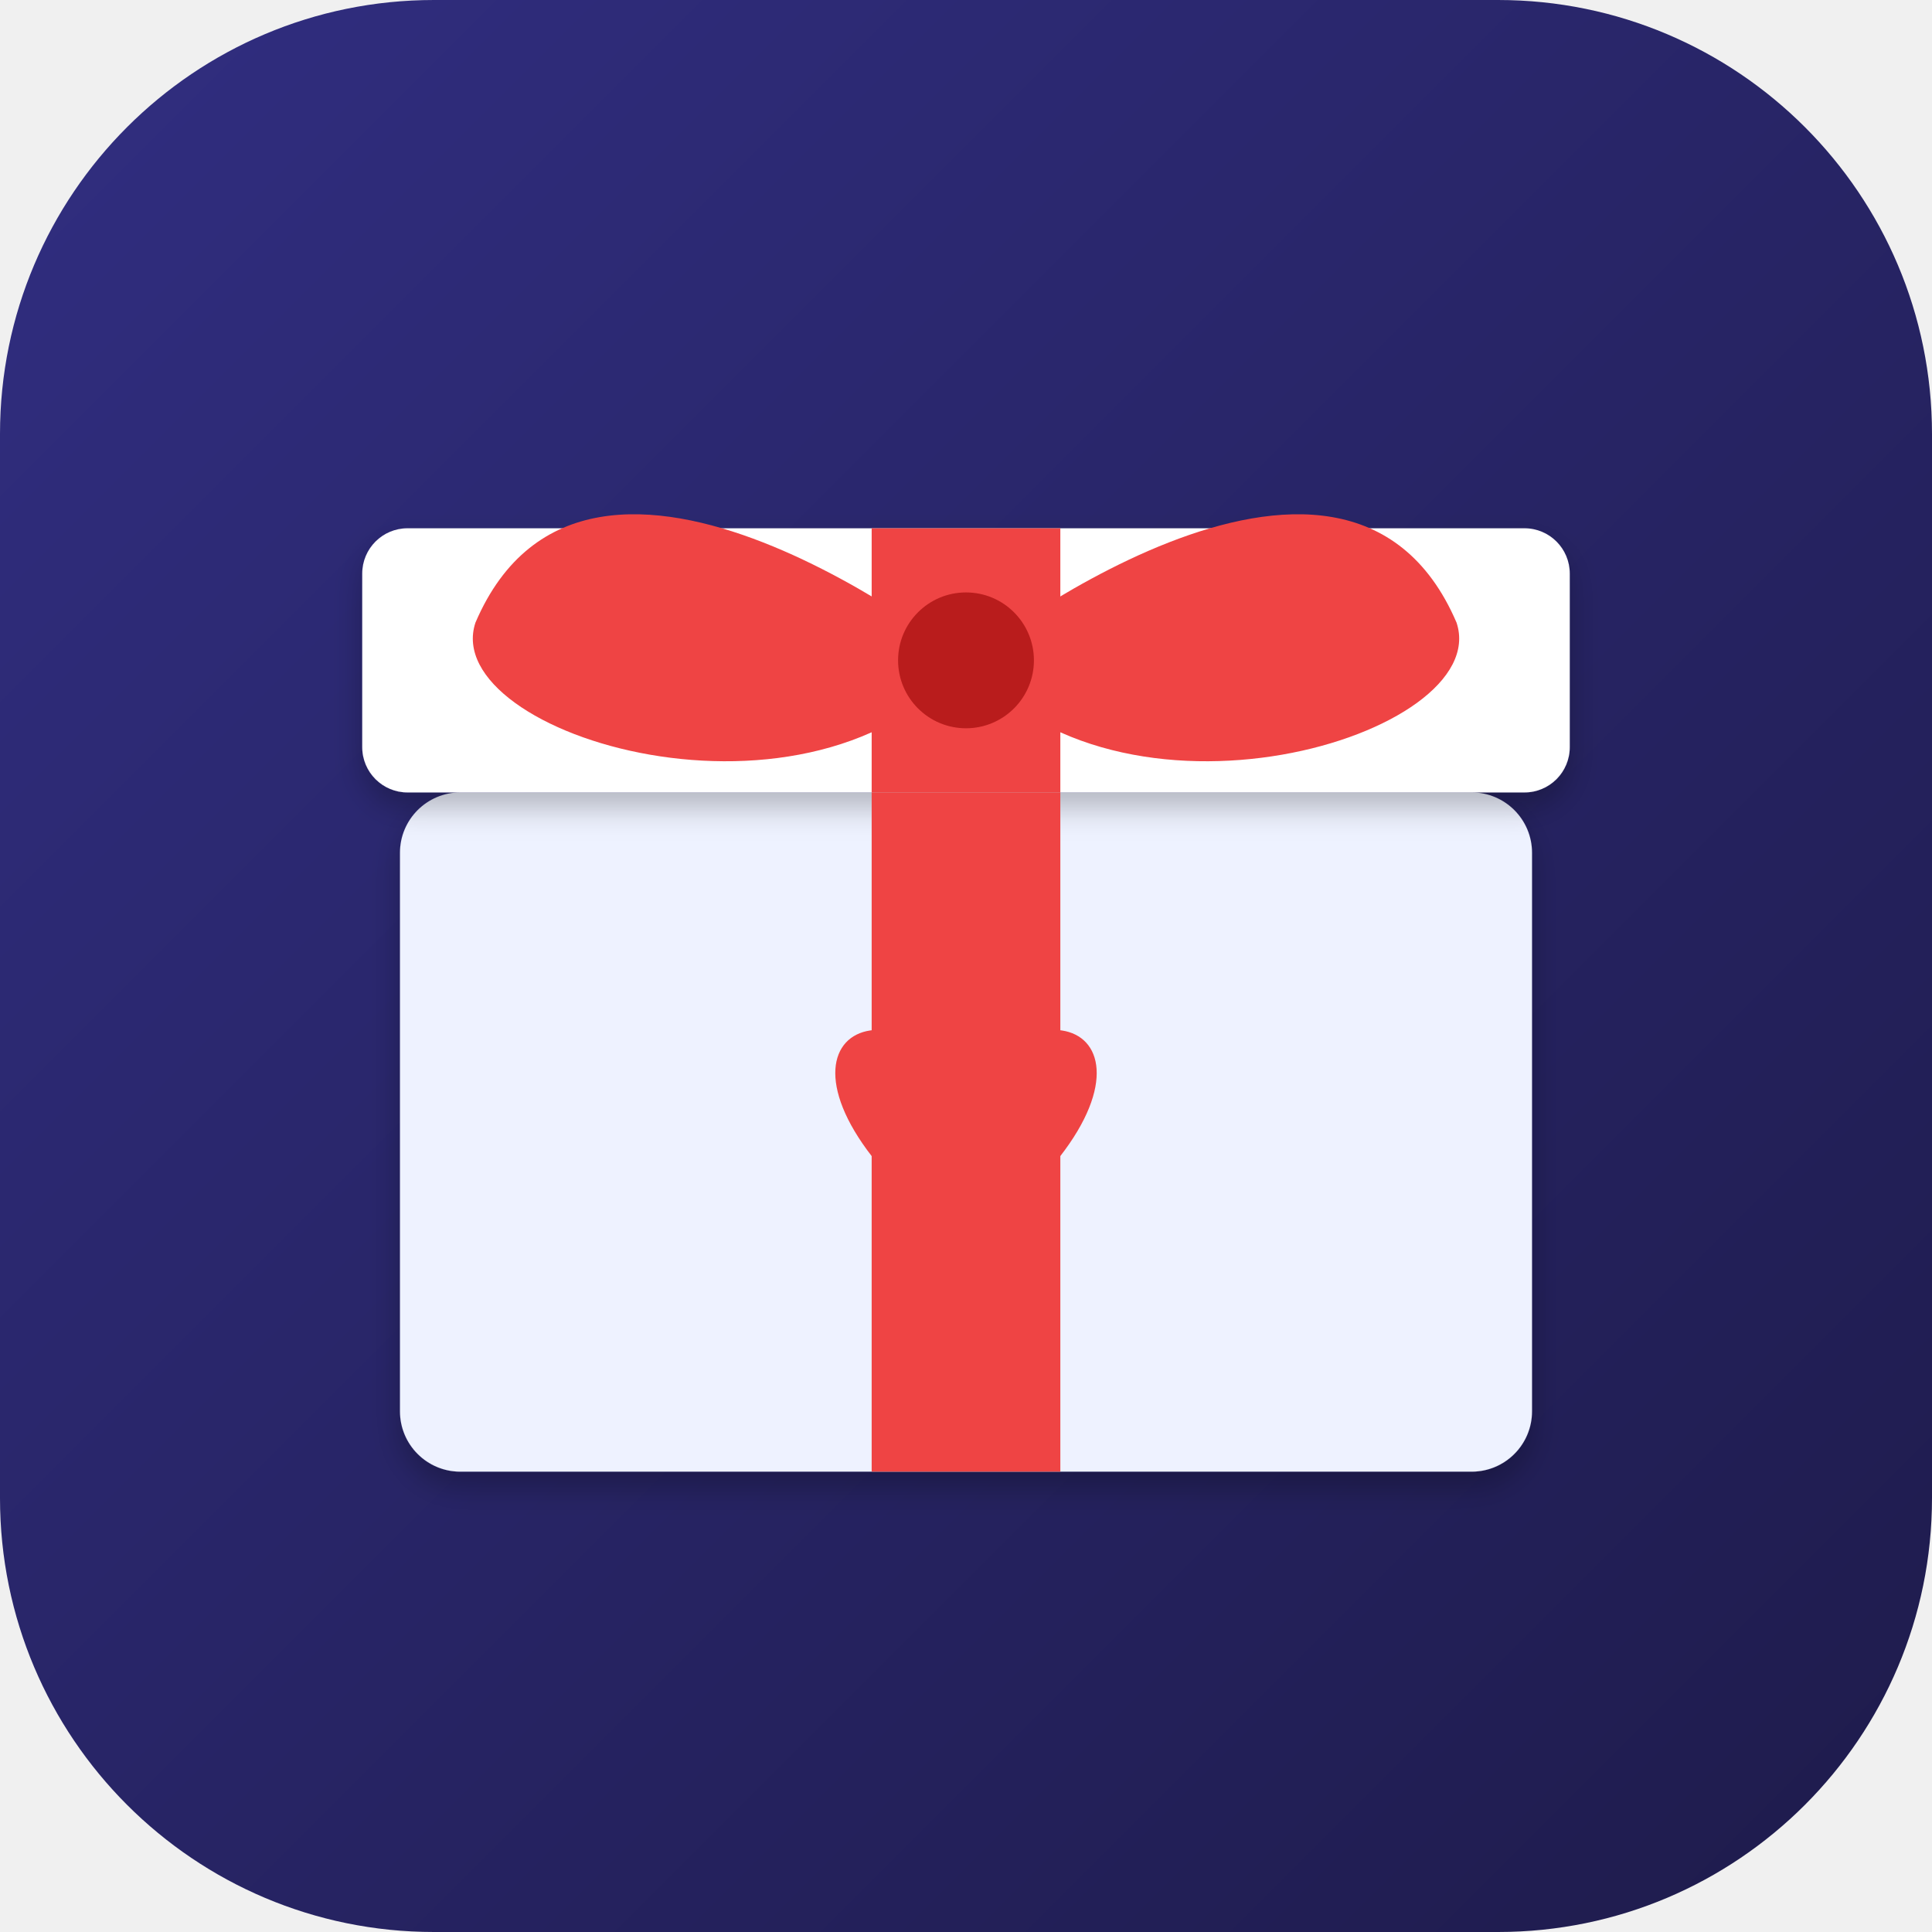
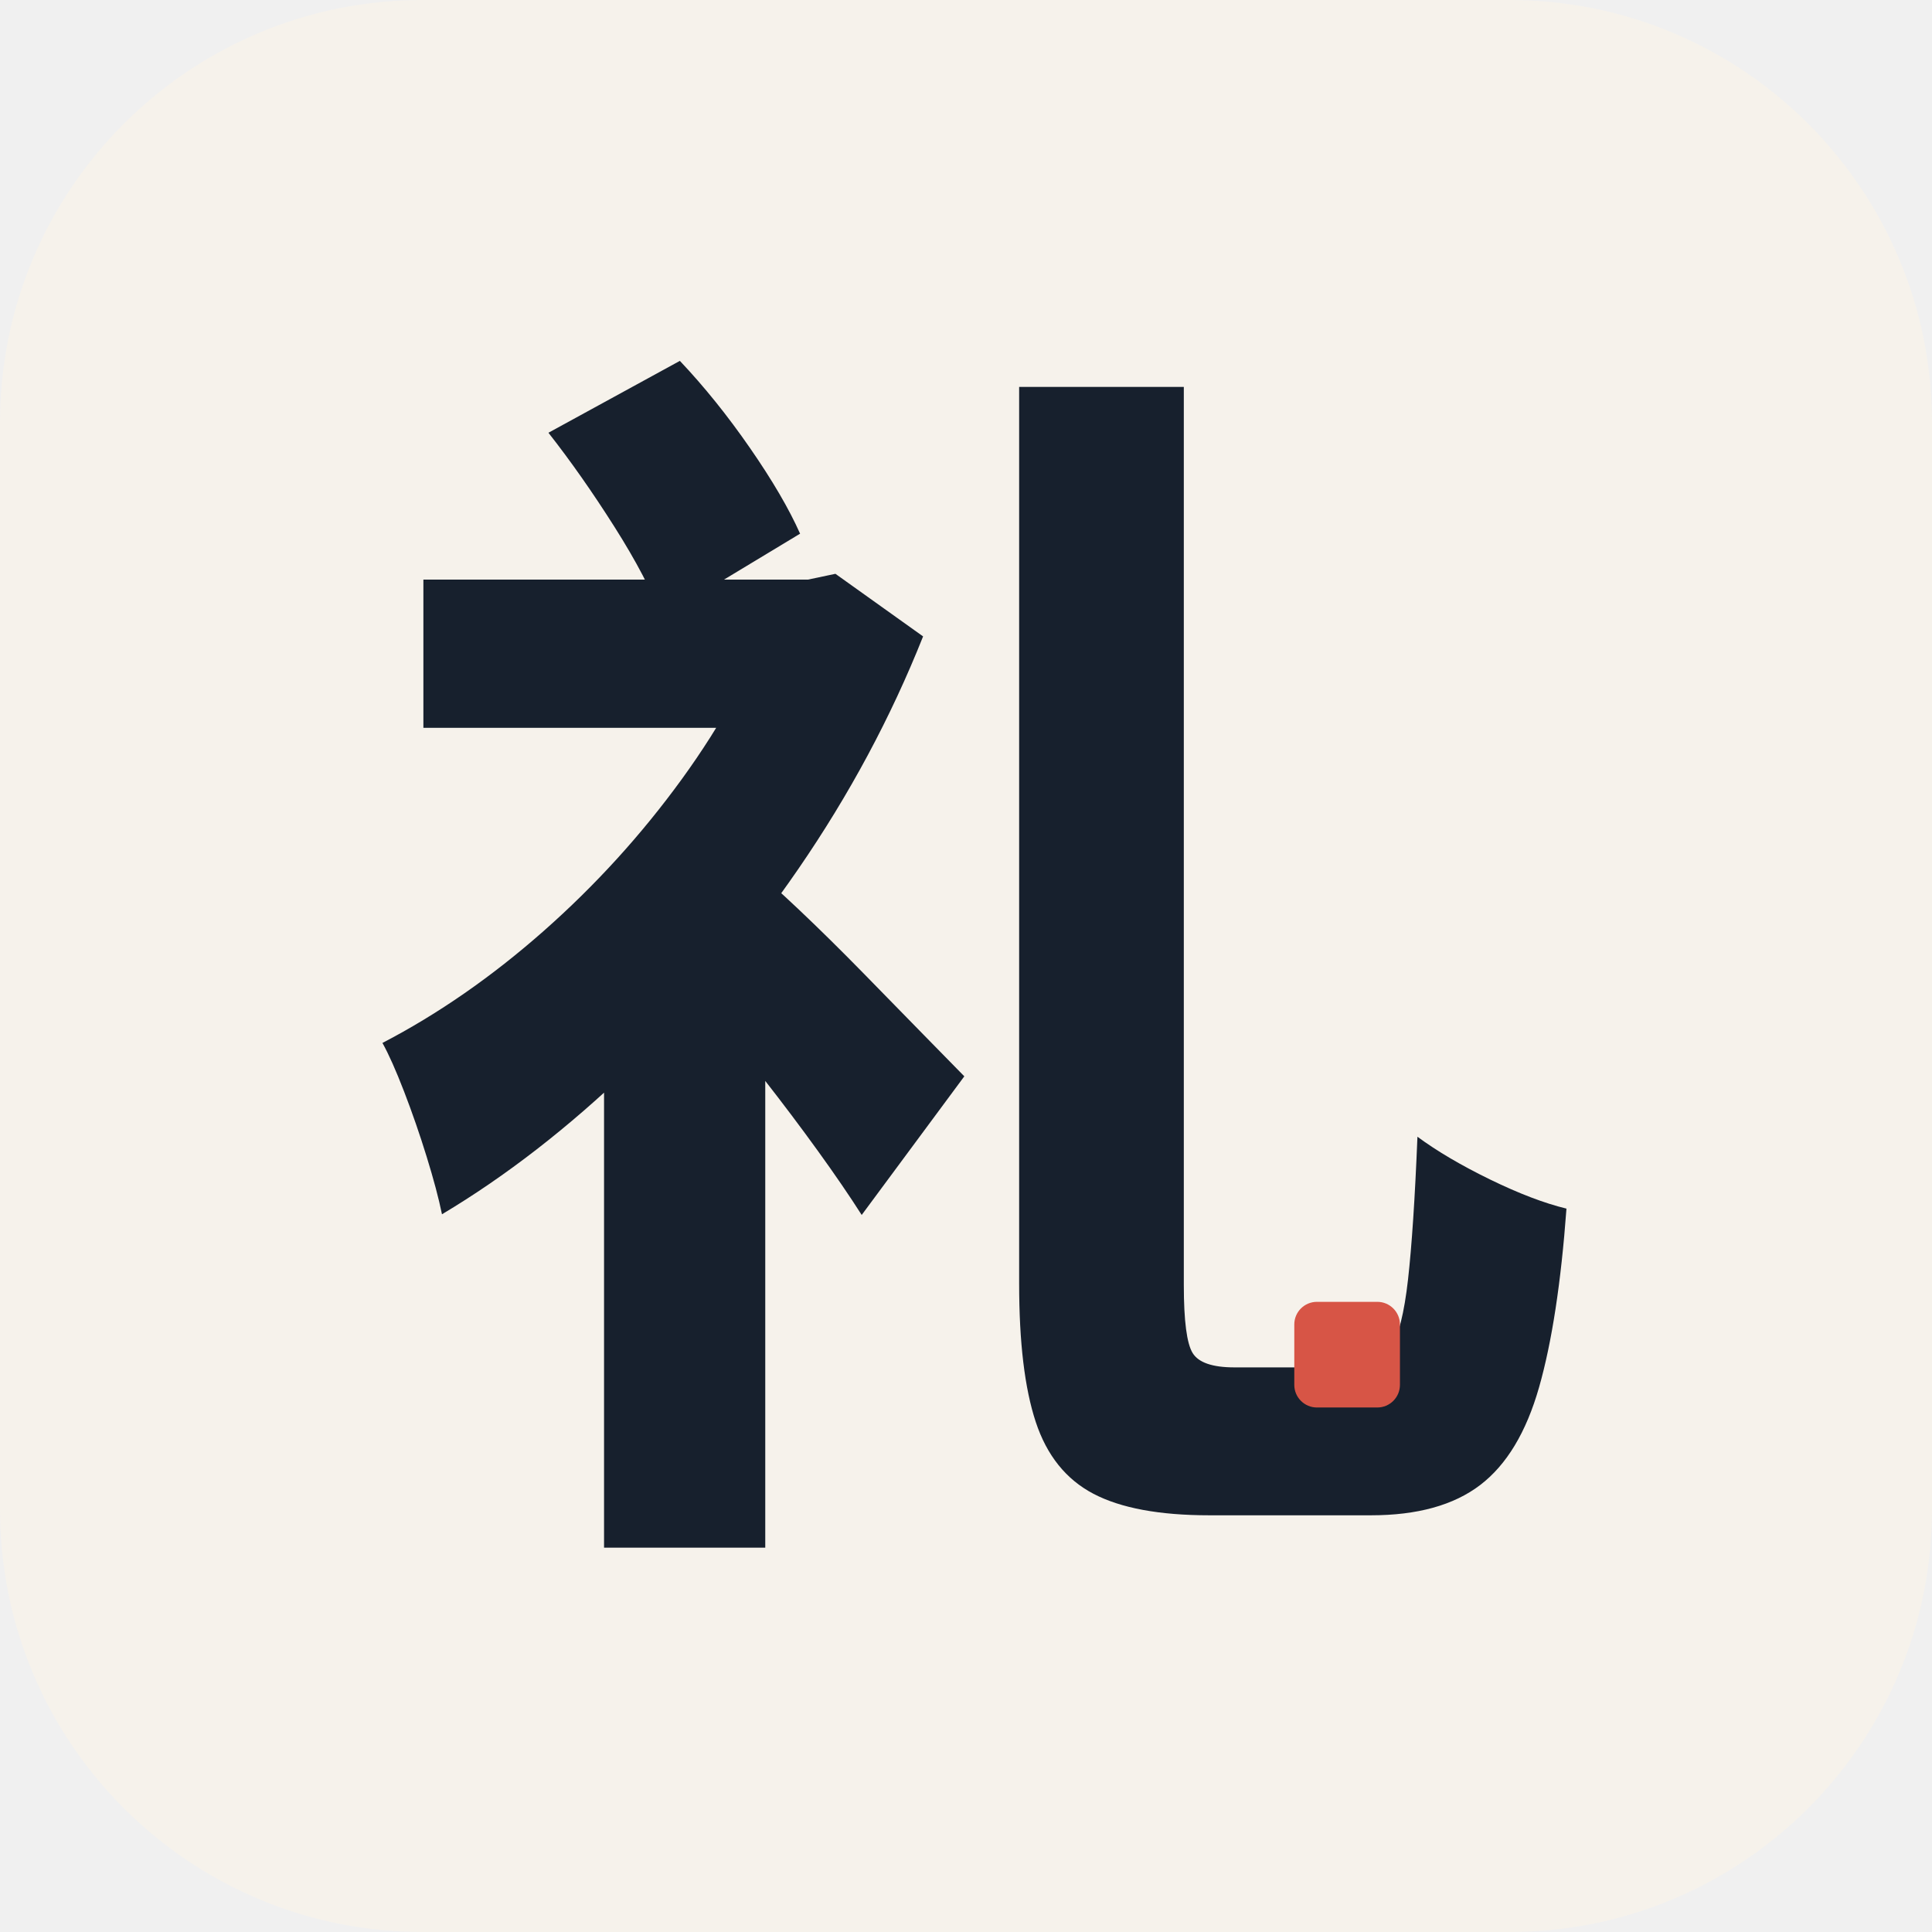
<svg xmlns="http://www.w3.org/2000/svg" width="512" height="512" viewBox="0 0 512 512">
-   <defs>
-     <linearGradient id="bg-gradient" x1="0%" y1="0%" x2="100%" y2="100%">
-       <stop offset="0%" style="stop-color:#312E81;stop-opacity:1" />
-       <stop offset="100%" style="stop-color:#1E1B4B;stop-opacity:1" />
-     </linearGradient>
-     <filter id="shadow" x="-20%" y="-20%" width="140%" height="140%">
-       <feDropShadow dx="0" dy="4" stdDeviation="4" flood-color="#000000" flood-opacity="0.25" />
-     </filter>
-   </defs>
-   <rect width="512" height="512" rx="115" fill="url(#bg-gradient)" />
-   <g transform="translate(106, 140)">
-     <rect x="0" y="70" width="300" height="180" rx="16" fill="#EEF2FF" filter="url(#shadow)" />
-     <rect x="-10" y="0" width="320" height="70" rx="12" fill="#FFFFFF" filter="url(#shadow)" />
-     <rect x="125" y="70" width="50" height="180" fill="#EF4444" />
-     <rect x="125" y="0" width="50" height="70" fill="#EF4444" />
-     <path d="M150 35               C 150 35, 50 -45, 20 25               C 10 55, 110 85, 150 35 Z" fill="#EF4444" />
-     <path d="M150 35               C 150 35, 250 -45, 280 25               C 290 55, 190 85, 150 35 Z" fill="#EF4444" />
-     <circle cx="150" cy="35" r="18" fill="#B91C1C" />
-     <path transform="translate(150, 160) scale(1.5)" d="M0 -10               C -20 -30, -40 -10, 0 20               C 40 -10, 20 -30, 0 -10 Z" fill="#EF4444" />
-   </g>
+   <rect width="512" height="512" rx="112" fill="#F6F2EB" />
+   <path d="M58.19 686.041H361.059V567.039H58.19ZM203.269 333.799 332.731 488.841V-91.36H203.269ZM322.941 453.8Q335.831 443.69 359.996 420.805Q384.161 397.92 410.991 370.535Q437.821 343.151 460.151 320.266Q482.48 297.381 492.59 287.161L410.179 175.829Q395.509 198.839 375.014 227.229Q354.52 255.619 331.36 285.229Q308.2 314.839 286.76 341.284Q265.32 367.729 248.65 386.069ZM340.369 686.041H366.949L389.08 690.711L459.48 640.44Q420.7 542.98 359.365 453.8Q298.03 364.619 224.025 293.444Q150.02 222.269 73.12 176.379Q69.23 195.399 60.835 222.54Q52.44 249.68 42.655 275.041Q32.87 300.401 25.31 313.971Q92.42 348.851 154.745 403.841Q217.069 458.831 265.724 525.821Q314.379 592.81 340.369 662.8ZM158.609 803.99 264.161 861.711Q293.491 830.711 320.486 791.711Q347.48 752.711 360.7 722.931L249.589 655.87Q238.039 686.76 211.599 728.485Q185.159 770.21 158.609 803.99ZM536.619 840.8H668.861V119.541Q668.861 76.421 675.966 64.921Q683.071 53.421 709.501 53.421Q715.831 53.421 728.87 53.421Q741.91 53.421 757.78 53.421Q773.65 53.421 786.855 53.421Q800.059 53.421 806.829 53.421Q825.599 53.421 834.984 68.476Q844.369 83.531 848.924 124.086Q853.479 164.641 856.479 238.641Q880.169 221.181 914.87 204.276Q949.57 187.37 976.151 180.92Q969.59 91.57 954.135 37.39Q938.68 -16.79 906.83 -41.075Q874.98 -65.36 819.179 -65.36Q809.509 -65.36 791.855 -65.36Q774.2 -65.36 753.66 -65.36Q733.12 -65.36 715.575 -65.36Q698.03 -65.36 689.36 -65.36Q629.22 -65.36 596.26 -48.07Q563.3 -30.78 549.959 9.58Q536.619 49.941 536.619 120.651Z" fill="#17202D" transform="translate(93 380) scale(0.33 -0.33)" />
+   <rect x="343" y="345" width="28" height="28" rx="6" fill="#D75546" />
</svg>
